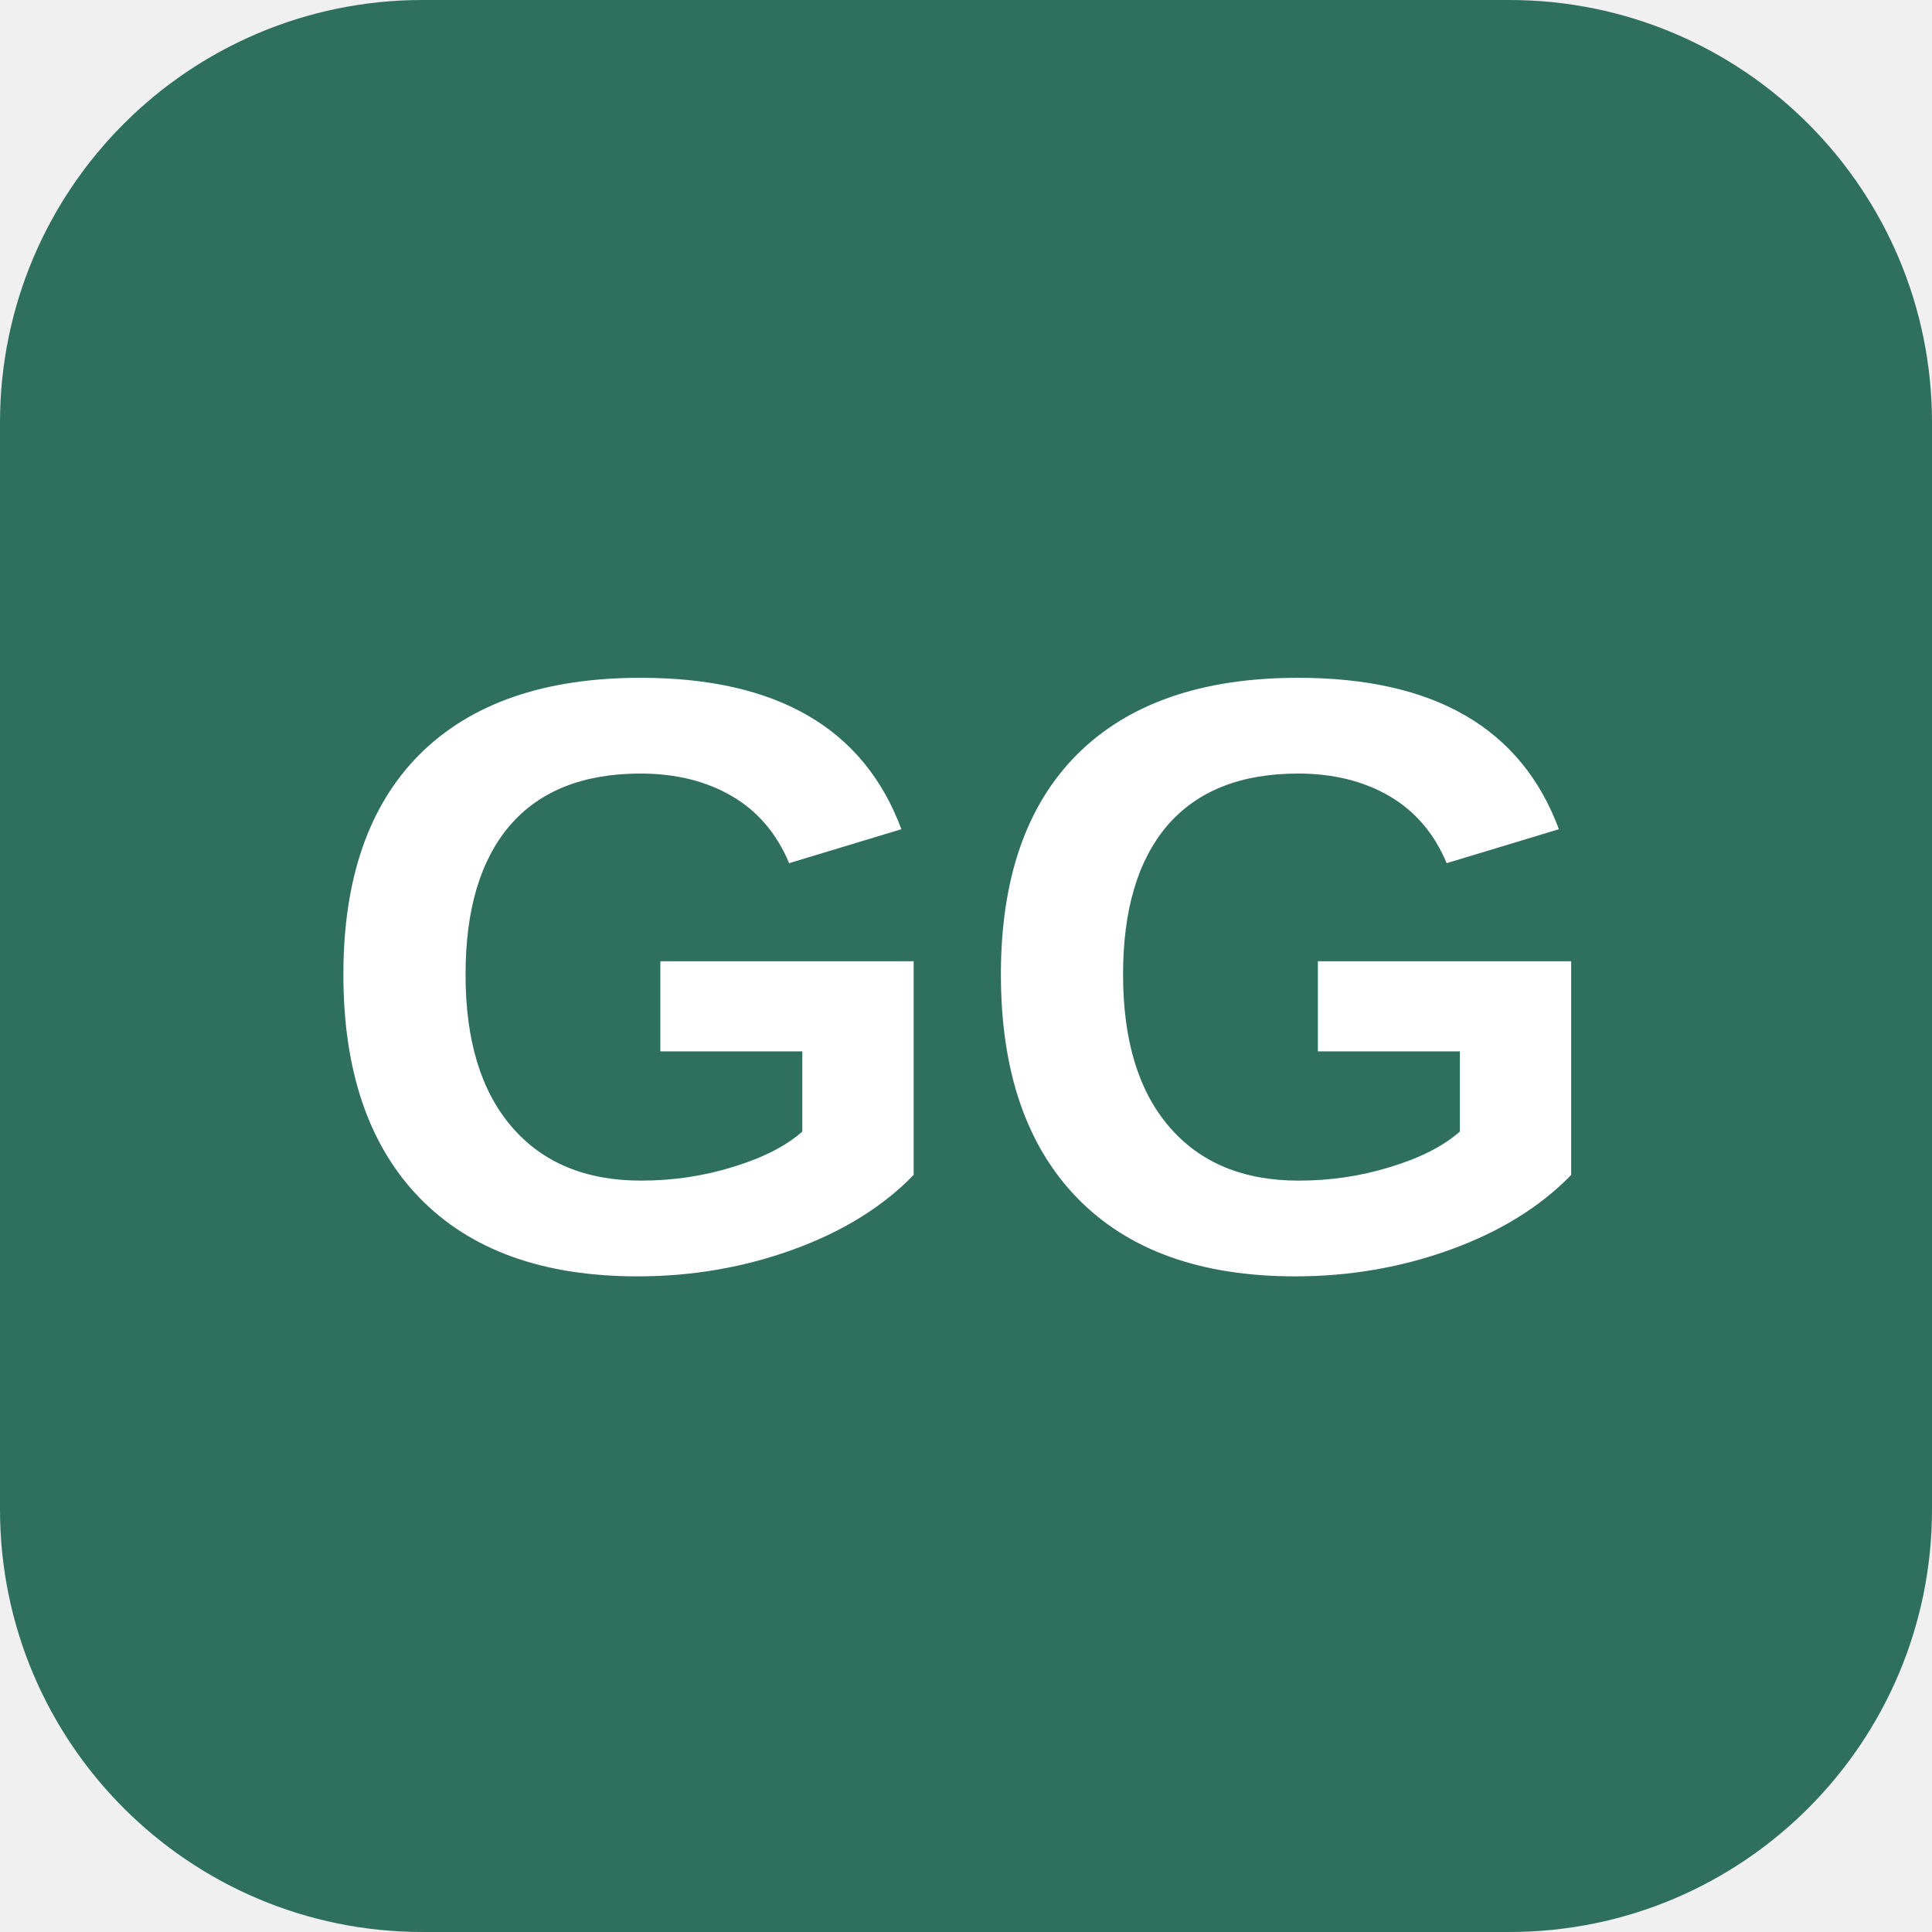
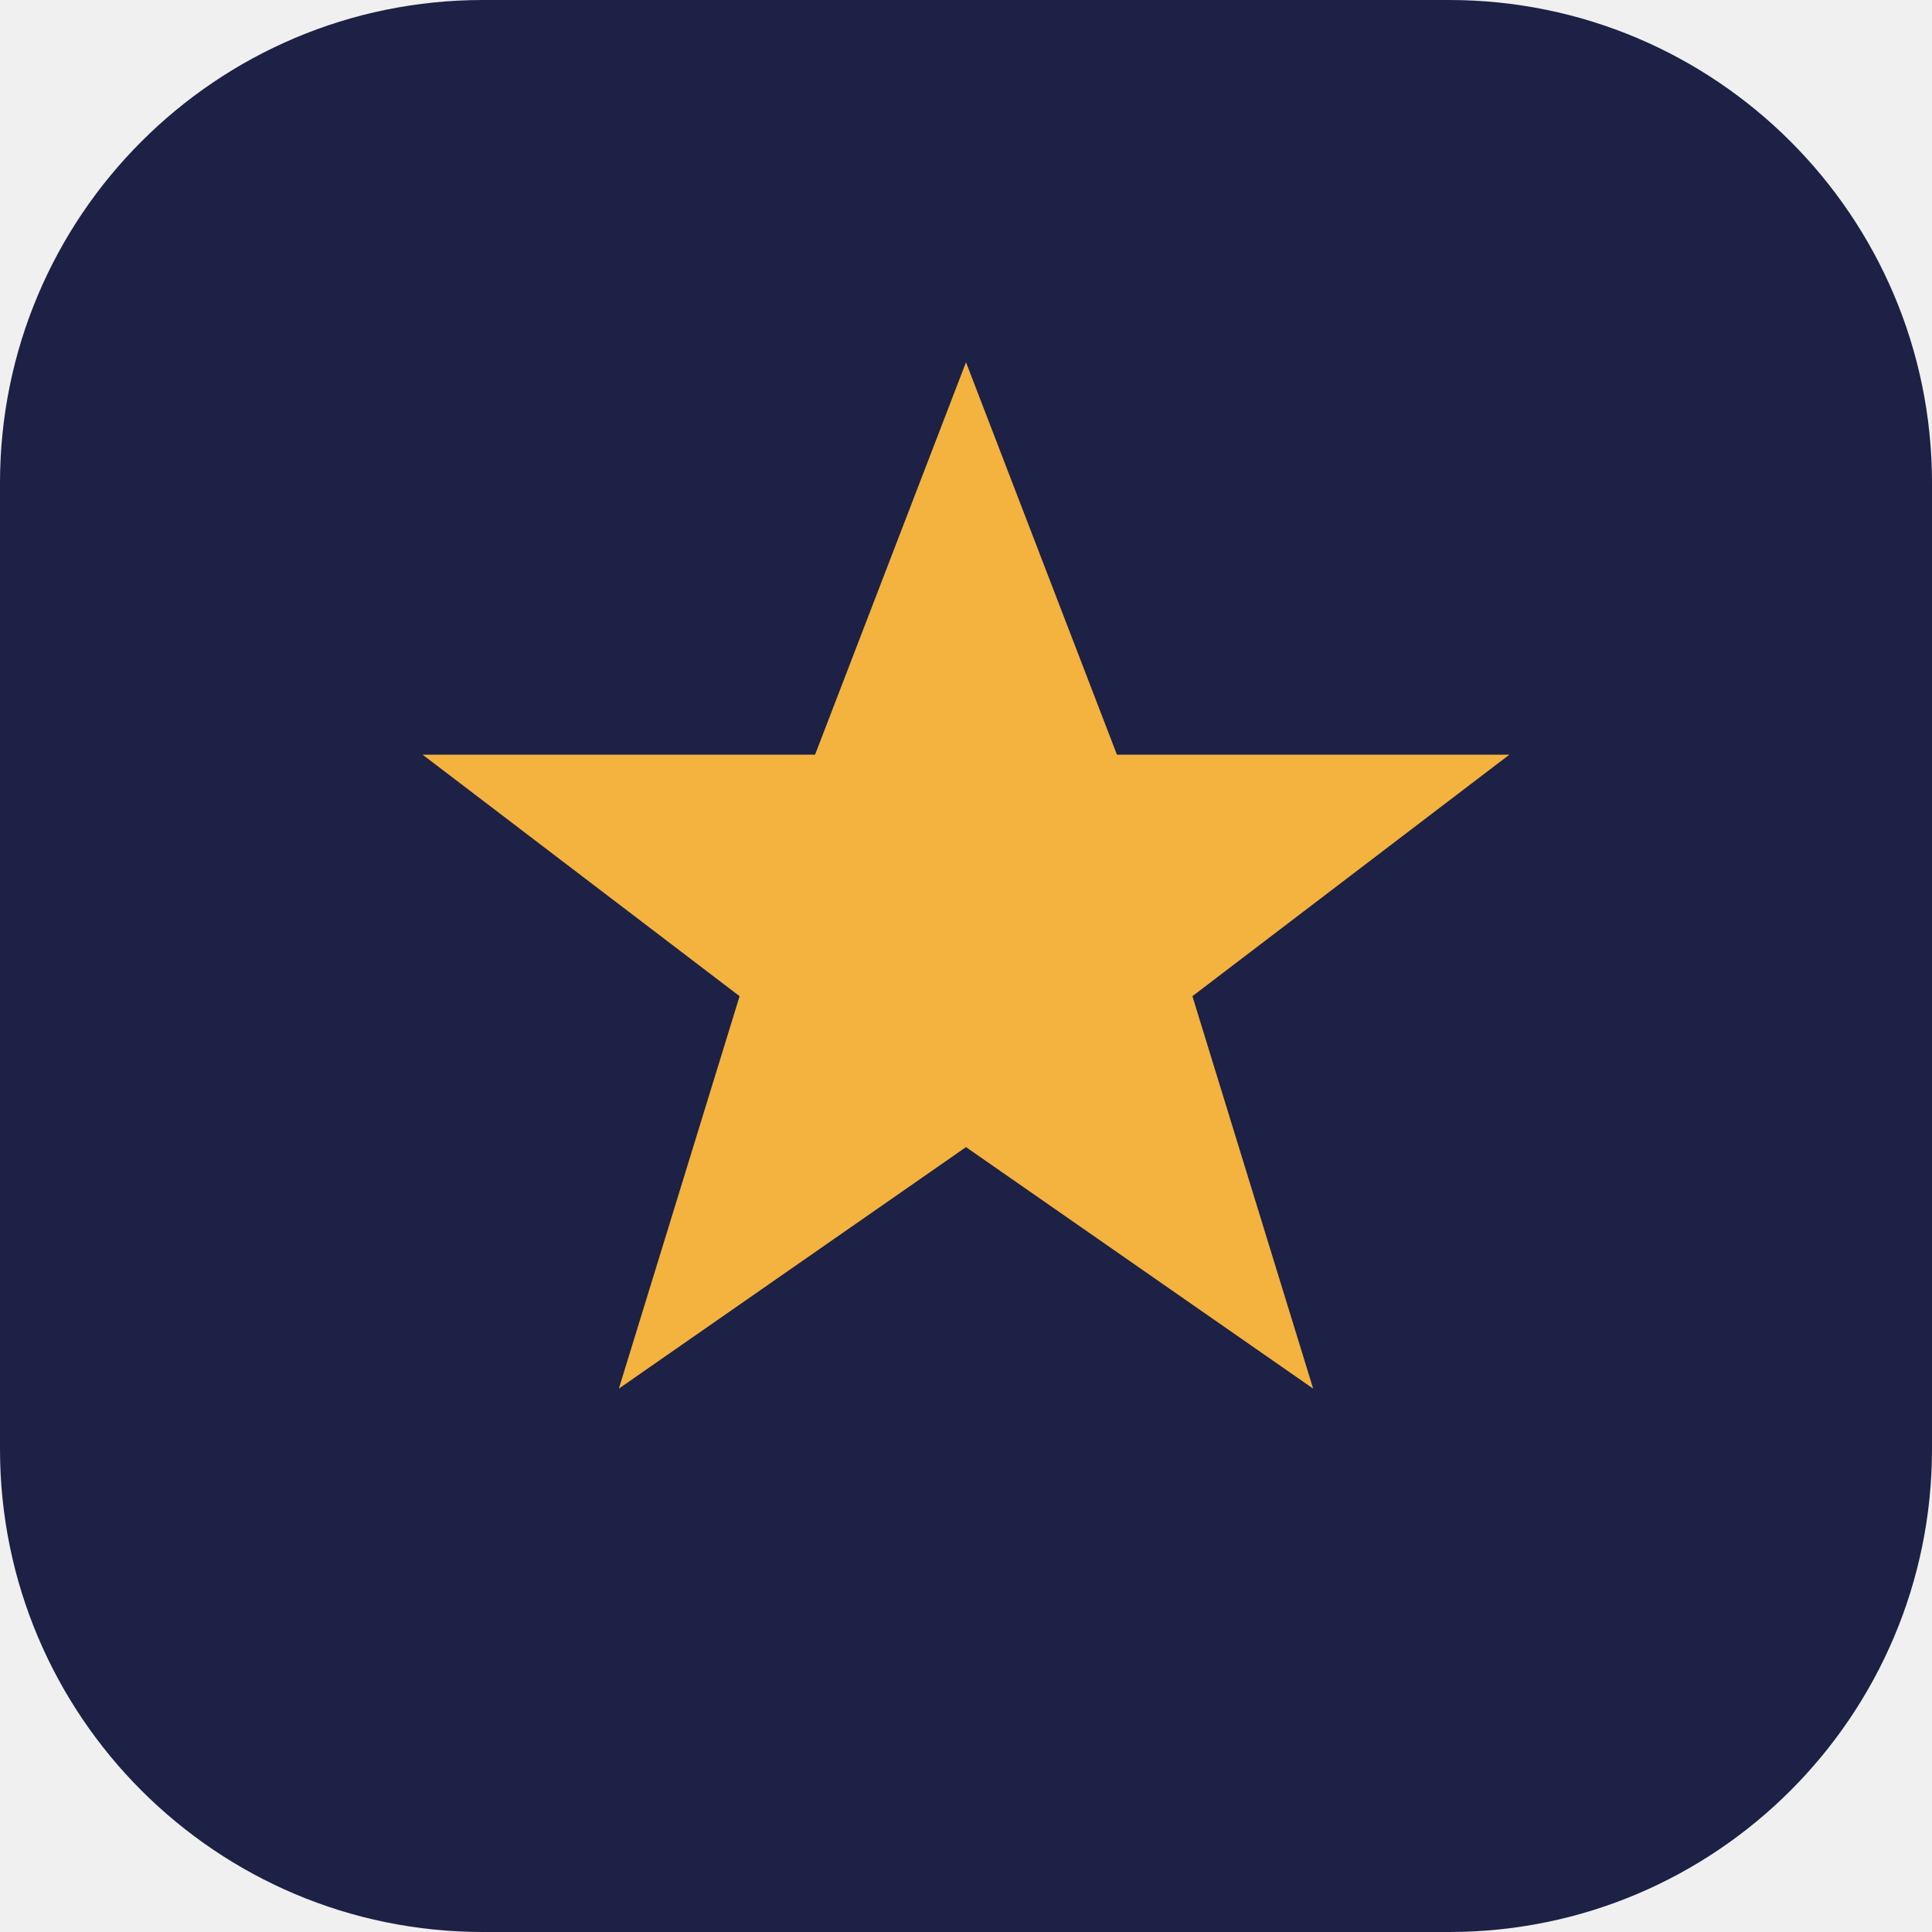
<svg xmlns="http://www.w3.org/2000/svg" viewBox="0 0 64 64">
-   <rect width="64" height="64" rx="14" fill="#2f6f5e" />
-   <text x="32" y="42" font-family="Arial" font-weight="800" font-size="28" fill="#fff" text-anchor="middle">GG</text>
+   <rect width="64" height="64" rx="16" fill="#1c2145" />
+   <path d="M32 12l5 13h13l-10.5 8 4 13L32 38l-11.5 8 4-13L14 25h13z" fill="#f4b23e" />
</svg>
